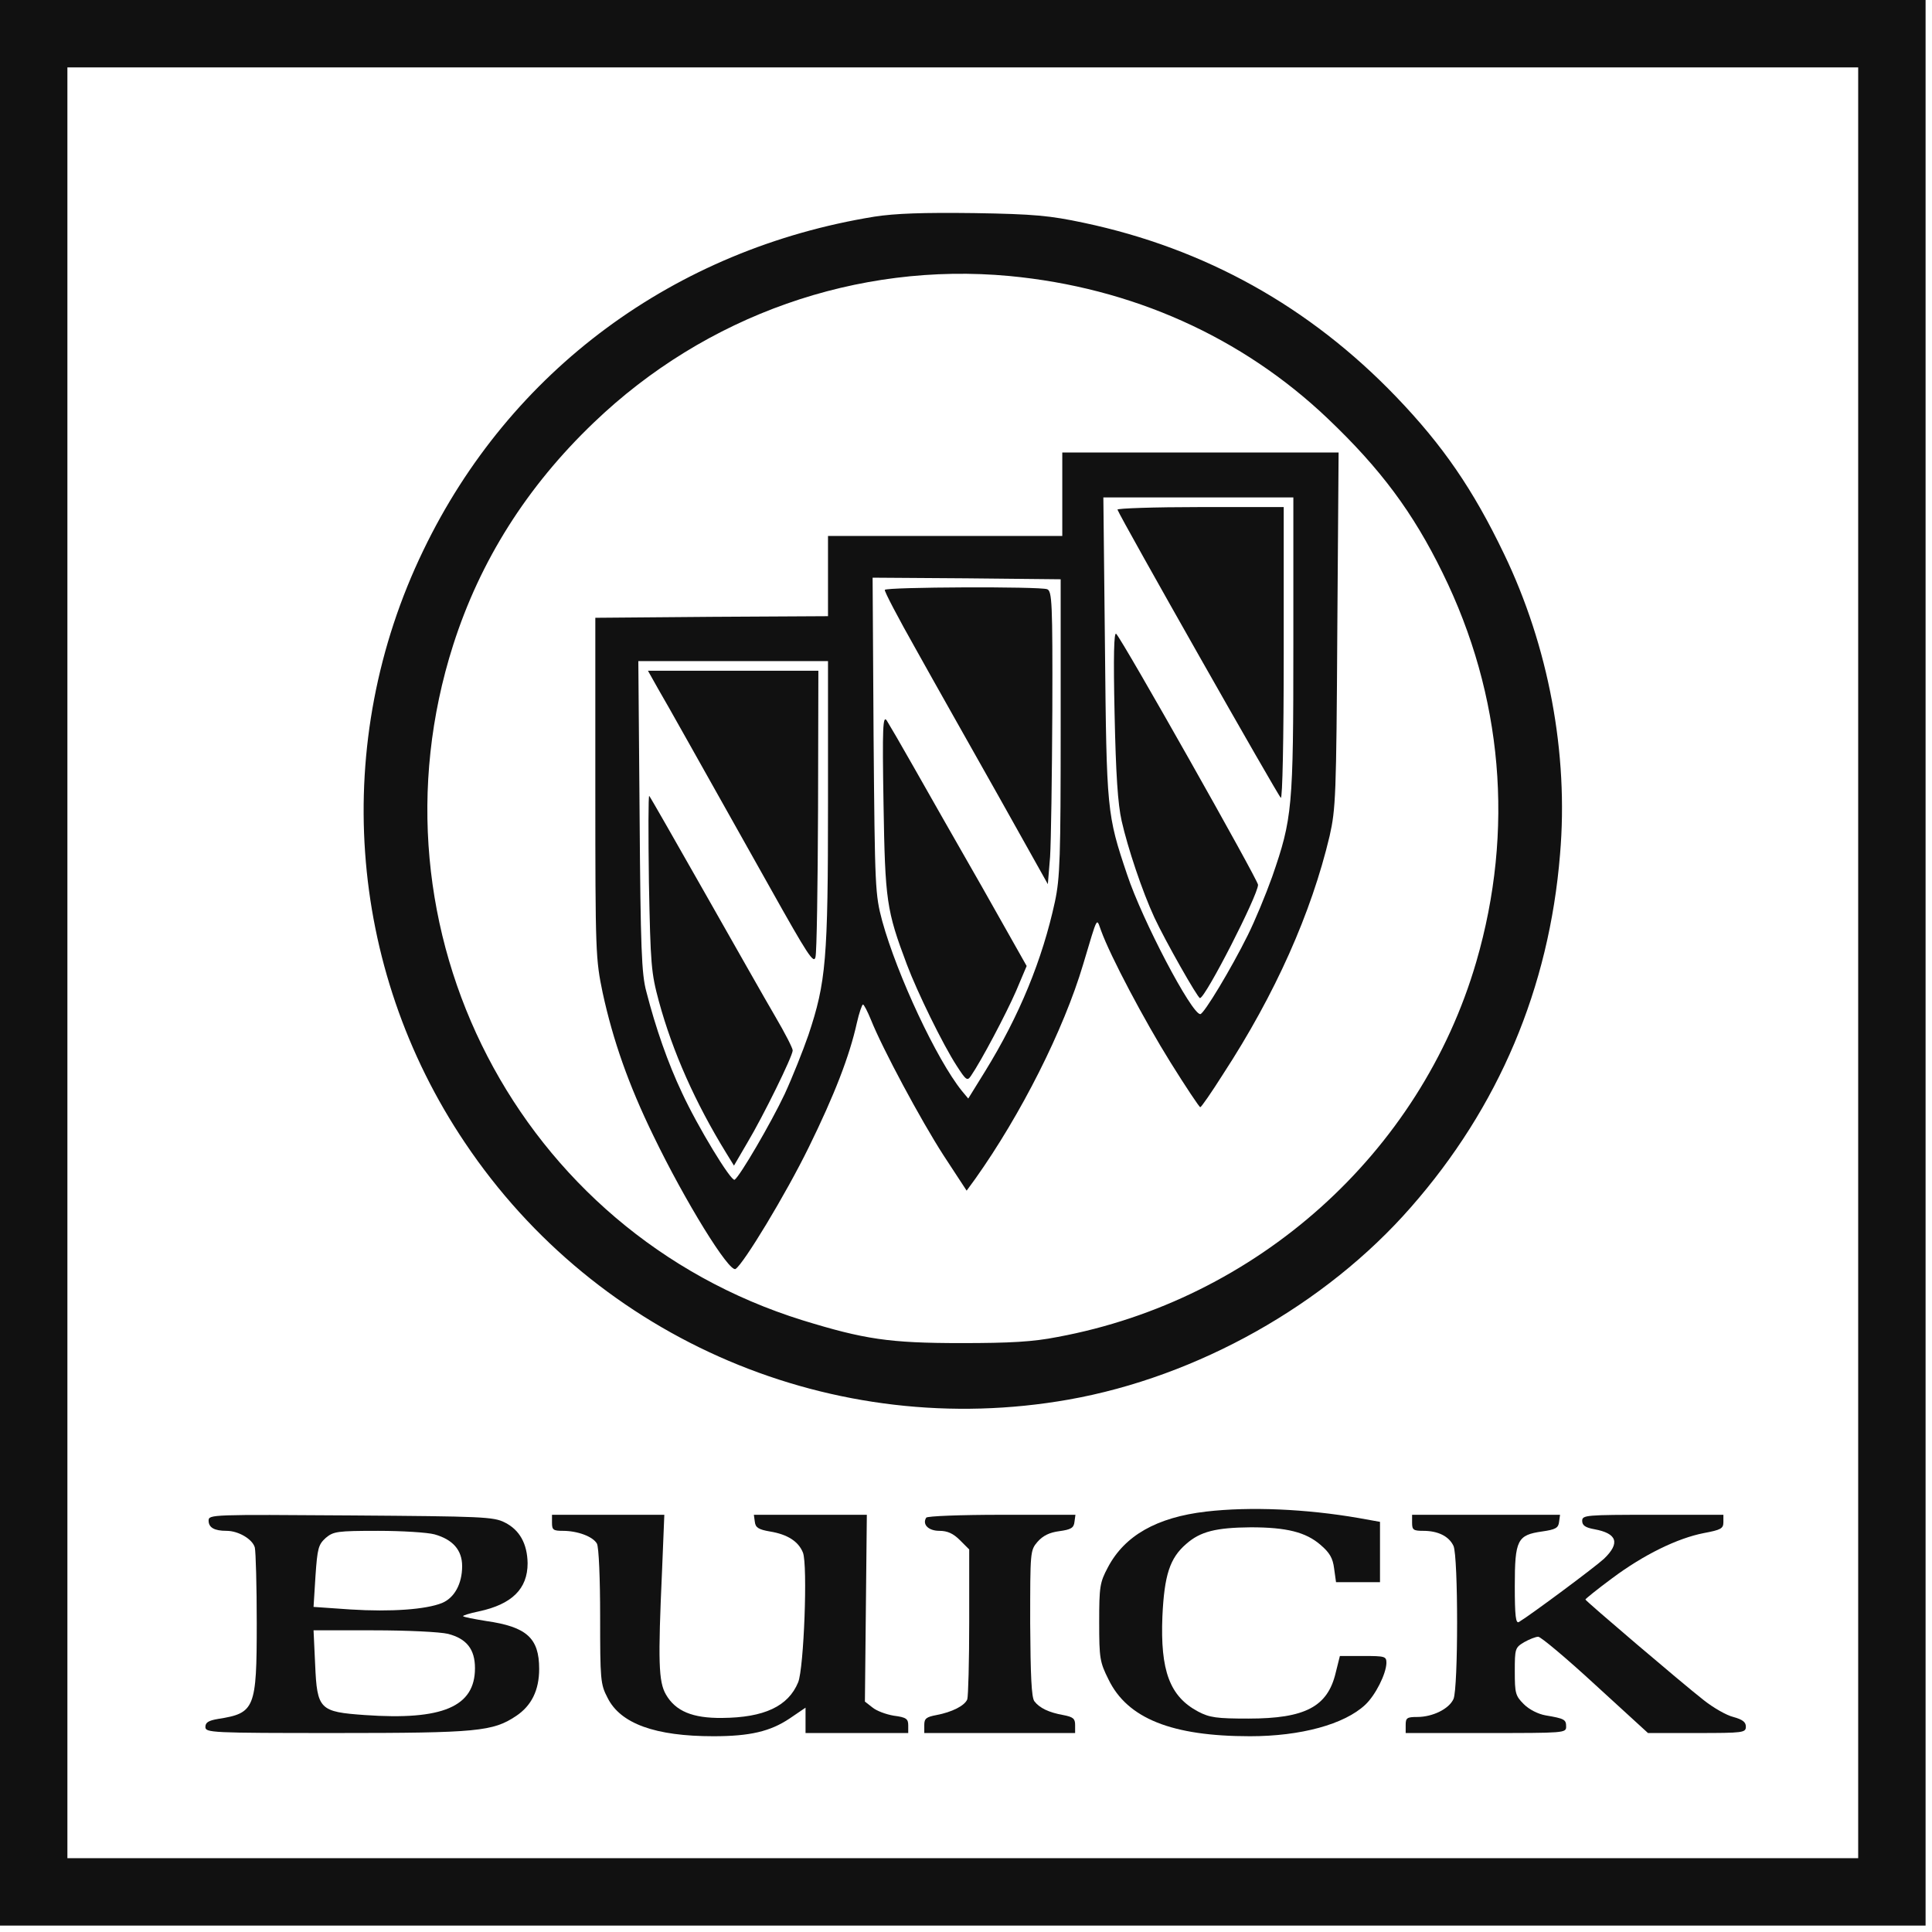
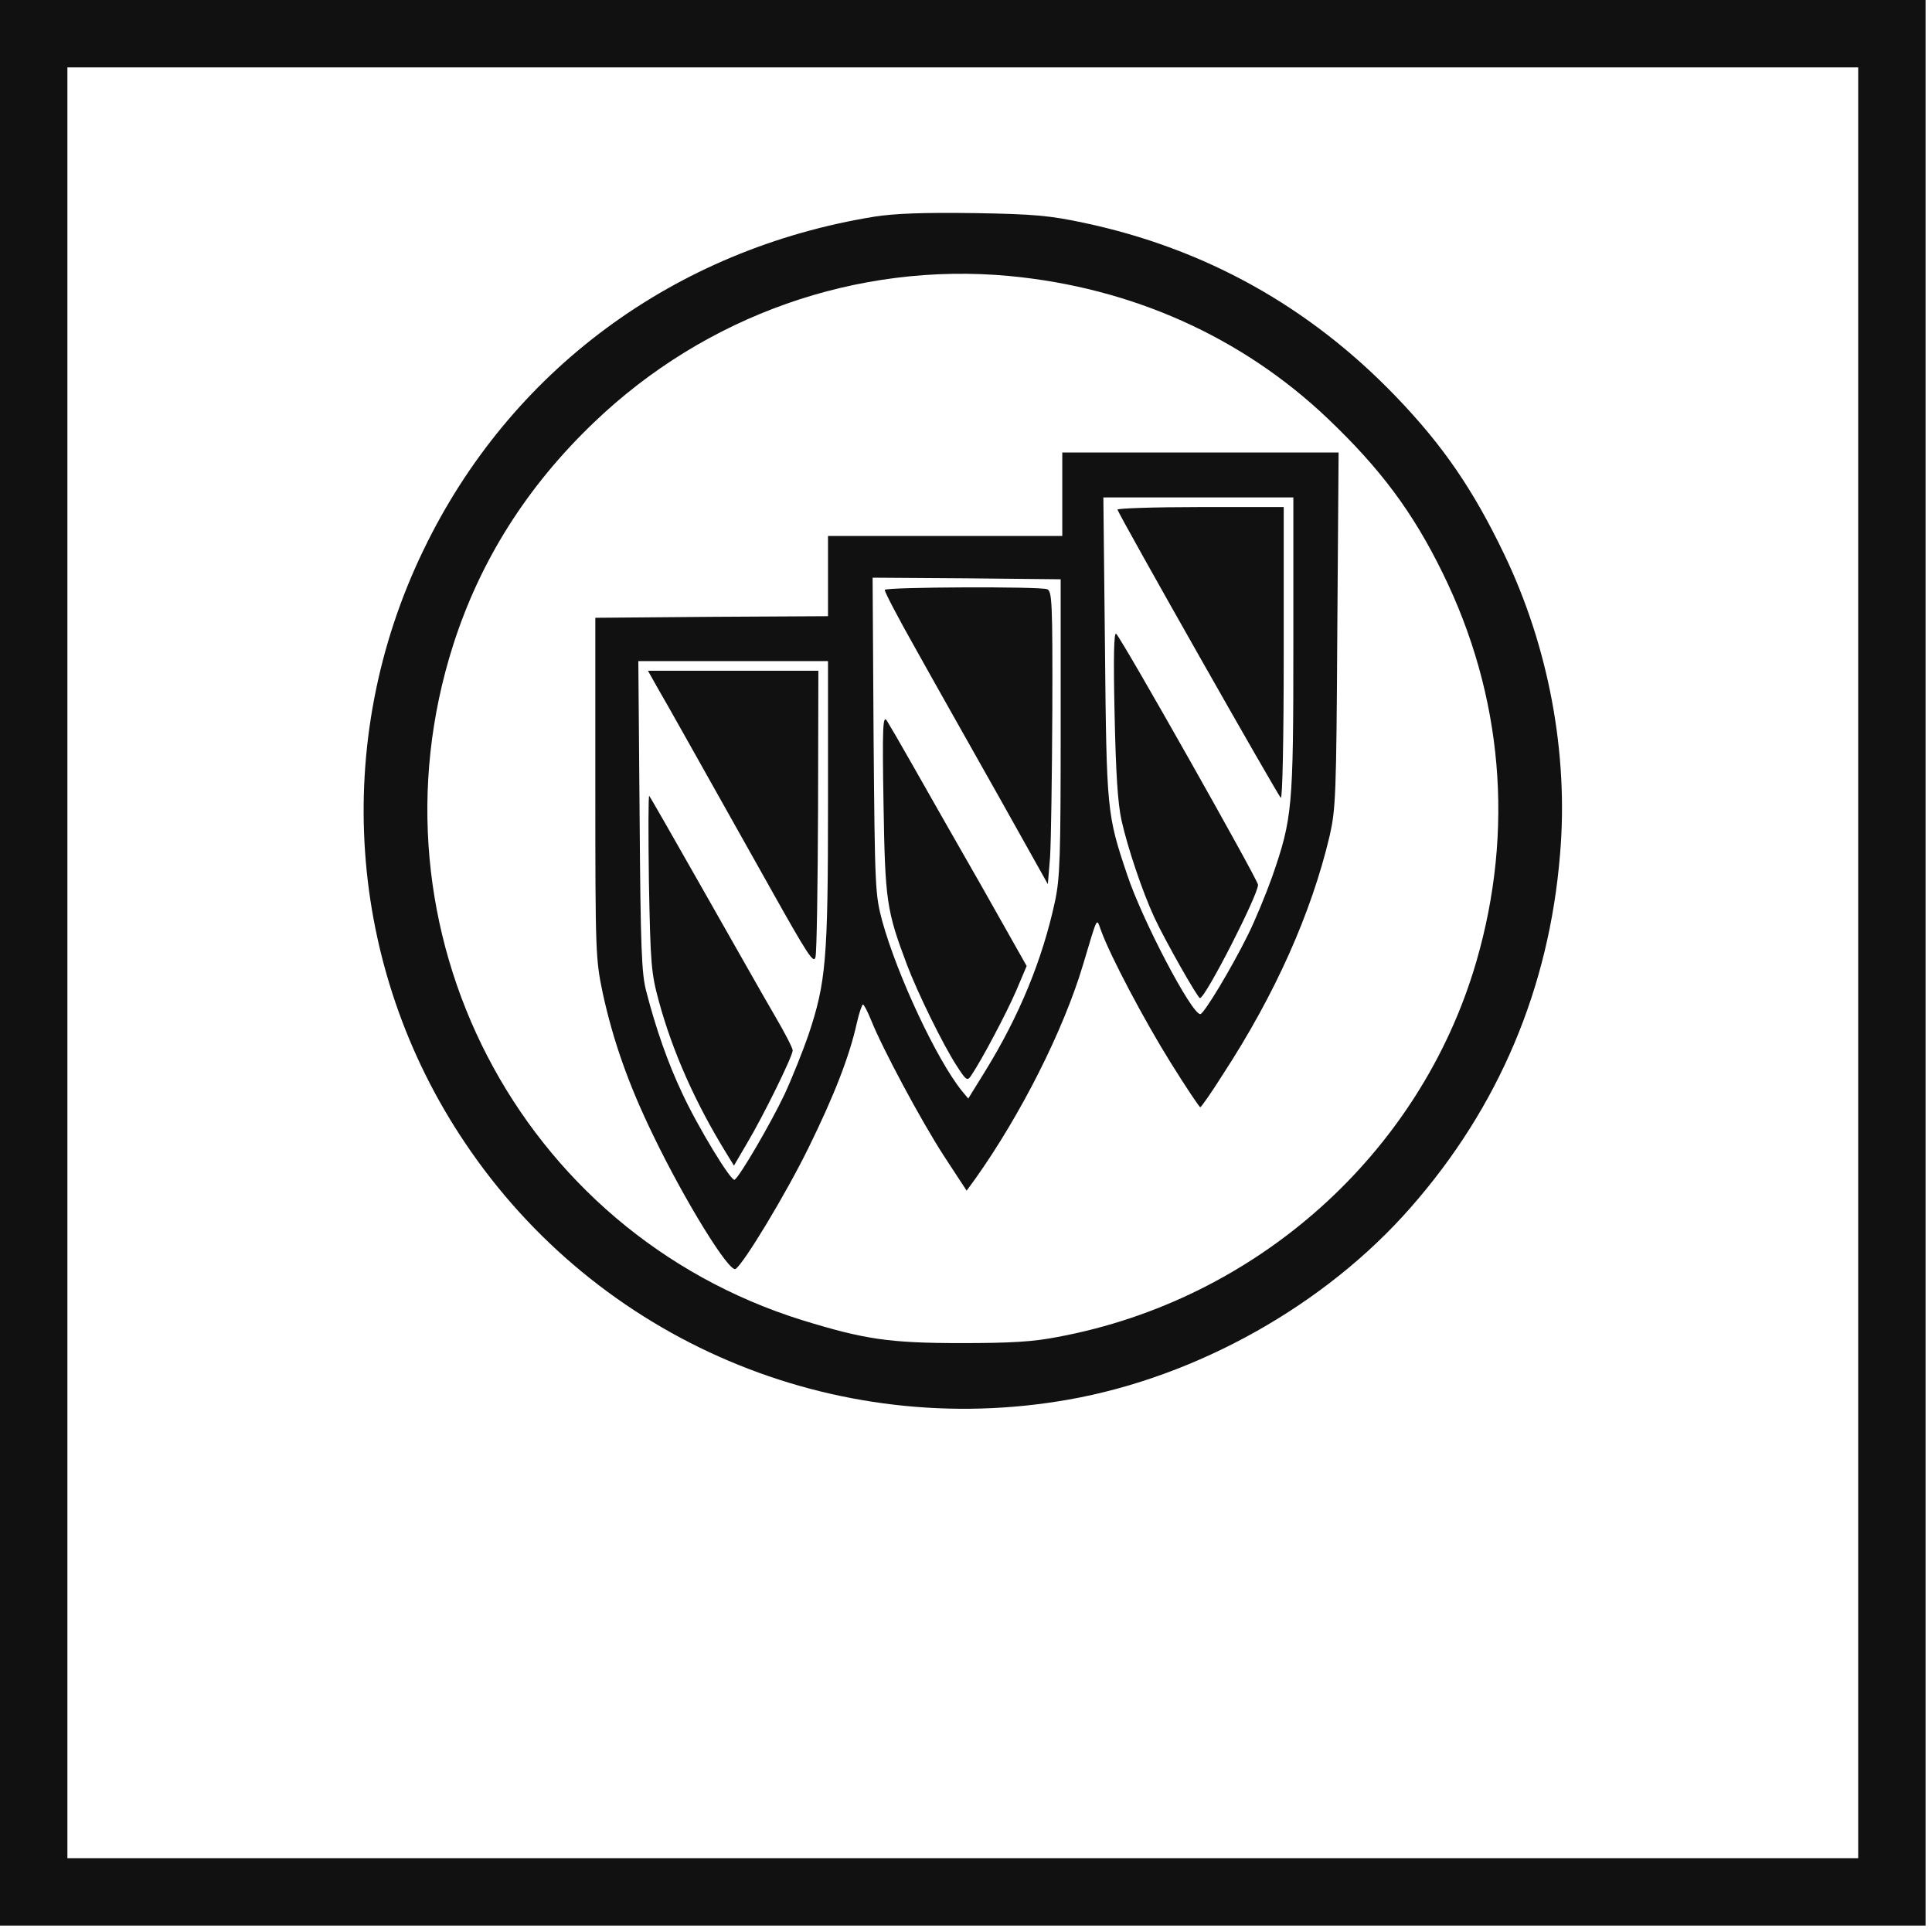
<svg xmlns="http://www.w3.org/2000/svg" fill="#111111" role="img" viewBox="0 0 602 602">
  <g transform="translate(0,602) scale(0.1,-0.1)" fill="#111111" stroke="none">
    <path fill="#111111" d="M0 3020 l0 -3000 3000 0 3000 0 0 3000 0 3000 -3000 0 -3000 0 0 -3000z m5790 0 l0 -2790 -2790 0 -2790 0 0 2790 0 2790 2790 0 2790 0 0 -2790z" />
    <path fill="#111111" d="M2725 5345 c-623 -101 -1136 -479 -1406 -1040 -288 -596 -239 -1298 130 -1846 413 -616 1151 -929 1881 -800 401 71 800 295 1066 599 274 312 431 683 465 1100 27 314 -36 649 -175 937 -96 200 -190 337 -336 489 -269 280 -595 462 -974 542 -104 22 -152 27 -341 30 -159 2 -245 -1 -310 -11z m420 -185 c382 -36 725 -190 992 -444 165 -157 266 -293 358 -481 188 -382 224 -803 105 -1212 -174 -597 -684 -1054 -1305 -1169 -76 -15 -147 -19 -300 -19 -225 0 -302 12 -494 71 -884 275 -1372 1217 -1089 2104 84 263 230 494 438 693 349 335 822 501 1295 457z" />
    <path fill="#111111" d="M3310 4480 l0 -130 -365 0 -365 0 0 -125 0 -125 -362 -2 -363 -3 0 -530 c0 -517 1 -533 23 -639 32 -147 80 -285 158 -445 98 -203 236 -427 256 -415 25 16 156 232 228 379 80 163 127 284 150 388 7 31 16 57 19 57 3 0 14 -21 25 -48 36 -90 155 -312 226 -422 l72 -110 27 37 c142 200 275 463 336 668 47 157 41 145 56 105 29 -80 135 -280 216 -410 48 -77 90 -140 93 -140 3 0 35 46 71 103 163 250 275 502 332 742 19 85 21 123 24 643 l4 552 -430 0 -431 0 0 -130z m720 -469 c0 -510 -3 -541 -66 -723 -20 -56 -54 -138 -76 -182 -52 -105 -137 -246 -148 -246 -27 0 -181 293 -228 435 -63 187 -64 198 -69 708 l-5 467 296 0 296 0 0 -459z m-725 -256 c0 -407 -2 -470 -18 -545 -39 -180 -110 -354 -218 -529 l-52 -84 -20 24 c-78 97 -201 359 -248 529 -22 83 -23 99 -27 578 l-3 492 293 -2 293 -3 0 -460z m-725 -237 c0 -489 -6 -558 -61 -723 -17 -49 -50 -132 -74 -184 -43 -91 -140 -257 -156 -267 -11 -6 -115 165 -164 271 -44 93 -82 202 -111 315 -15 55 -18 136 -21 548 l-4 482 295 0 296 0 0 -442z" />
    <path fill="#111111" d="M3482 4432 c11 -29 501 -893 509 -898 5 -3 9 178 9 450 l0 456 -261 0 c-143 0 -259 -4 -257 -8z" />
    <path fill="#111111" d="M3473 3795 c4 -188 10 -280 22 -333 19 -84 64 -219 102 -301 34 -73 135 -251 142 -251 17 0 181 321 181 353 0 15 -423 764 -442 782 -7 7 -9 -68 -5 -250z" />
    <path fill="#111111" d="M2757 4182 c-2 -4 42 -88 98 -187 55 -99 171 -304 256 -455 l154 -275 7 85 c3 47 6 252 7 456 1 337 -1 372 -16 378 -22 9 -502 7 -506 -2z" />
    <path fill="#111111" d="M2753 3515 c5 -302 9 -331 73 -501 32 -85 112 -249 155 -315 29 -45 33 -48 44 -32 33 48 110 194 141 265 l33 78 -140 248 c-78 136 -173 303 -212 372 -39 69 -77 134 -84 145 -12 17 -14 -19 -10 -260z" />
    <path fill="#111111" d="M2051 3873 c34 -58 100 -177 349 -620 117 -209 136 -238 141 -215 4 15 7 222 8 460 l1 432 -266 0 -265 0 32 -57z" />
    <path fill="#111111" d="M2022 3270 c5 -257 7 -281 31 -370 43 -158 114 -317 210 -473 l24 -39 42 72 c49 82 141 269 141 287 0 7 -24 54 -54 105 -30 51 -129 226 -221 388 -92 162 -169 297 -172 300 -3 3 -3 -119 -1 -270z" />
-     <path fill="#111111" d="M3758 1310 c-154 -18 -254 -75 -306 -174 -25 -47 -27 -60 -27 -171 0 -112 2 -124 29 -178 59 -122 198 -177 441 -177 158 0 294 37 359 98 32 30 65 96 66 130 0 21 -4 22 -73 22 l-72 0 -13 -52 c-25 -106 -95 -143 -272 -143 -99 0 -121 3 -157 22 -88 47 -118 127 -111 297 6 128 23 181 74 225 44 39 93 51 201 52 112 0 172 -15 218 -55 28 -24 38 -41 42 -73 l6 -43 68 0 69 0 0 94 0 94 -67 12 c-162 28 -337 36 -475 20z" />
-     <path fill="#111111" d="M650 1282 c0 -22 18 -32 56 -32 37 0 81 -26 88 -52 3 -13 6 -119 6 -236 0 -266 -6 -280 -120 -298 -30 -5 -40 -11 -40 -25 0 -18 16 -19 408 -19 440 0 488 5 560 53 48 32 72 80 72 147 0 96 -39 131 -165 149 -37 6 -69 12 -72 15 -2 2 20 9 49 15 103 22 152 70 152 150 -1 61 -25 104 -71 127 -35 18 -71 19 -480 22 -433 3 -443 3 -443 -16z m704 -43 c57 -16 86 -49 86 -99 0 -55 -24 -99 -63 -115 -50 -20 -158 -28 -285 -20 l-115 8 6 96 c6 87 9 98 32 119 24 20 35 22 163 22 75 0 154 -5 176 -11z m42 -310 c58 -15 84 -48 84 -107 0 -120 -101 -163 -343 -146 -141 10 -149 17 -155 157 l-5 107 187 0 c106 0 207 -5 232 -11z" />
-     <path fill="#111111" d="M1720 1275 c0 -22 4 -25 34 -25 46 0 94 -18 106 -40 6 -11 10 -110 10 -227 0 -197 1 -211 23 -253 40 -81 149 -120 330 -120 114 0 177 15 237 55 l50 34 0 -40 0 -39 160 0 160 0 0 24 c0 20 -6 25 -45 30 -24 4 -54 15 -67 26 l-23 18 3 291 3 291 -176 0 -176 0 3 -22 c2 -18 12 -24 47 -30 55 -9 89 -31 103 -66 15 -39 3 -360 -15 -404 -31 -75 -106 -110 -237 -111 -92 -1 -145 21 -175 73 -23 40 -25 101 -12 388 l7 172 -175 0 -175 0 0 -25z" />
-     <path fill="#111111" d="M2886 1291 c-13 -21 7 -41 41 -41 25 0 43 -8 64 -29 l29 -29 0 -225 c0 -124 -3 -233 -6 -242 -8 -20 -48 -40 -96 -49 -32 -6 -38 -11 -38 -31 l0 -25 235 0 235 0 0 25 c0 20 -6 25 -37 31 -45 8 -74 22 -90 43 -9 12 -12 80 -13 243 0 224 0 227 23 254 17 19 37 29 68 33 36 5 45 10 47 29 l3 22 -230 0 c-127 0 -232 -4 -235 -9z" />
-     <path fill="#111111" d="M4400 1275 c0 -22 4 -25 35 -25 46 0 80 -17 94 -47 15 -33 15 -443 0 -477 -14 -31 -65 -56 -113 -56 -32 0 -36 -3 -36 -25 l0 -25 250 0 c245 0 250 0 250 20 0 22 -5 25 -64 35 -23 4 -51 18 -68 35 -26 26 -28 34 -28 102 0 71 1 74 29 91 16 9 36 17 44 17 8 0 88 -67 178 -150 l164 -150 152 0 c145 0 153 1 153 20 0 14 -10 22 -39 30 -21 5 -63 29 -93 53 -69 54 -368 309 -368 313 0 2 37 32 83 66 99 74 204 125 286 141 53 10 61 14 61 34 l0 23 -220 0 c-209 0 -220 -1 -220 -19 0 -14 10 -21 38 -26 71 -13 81 -43 30 -92 -28 -26 -227 -174 -265 -197 -10 -6 -13 19 -13 112 0 144 8 159 85 170 42 6 51 11 53 30 l3 22 -230 0 -231 0 0 -25z" />
  </g>
</svg>
